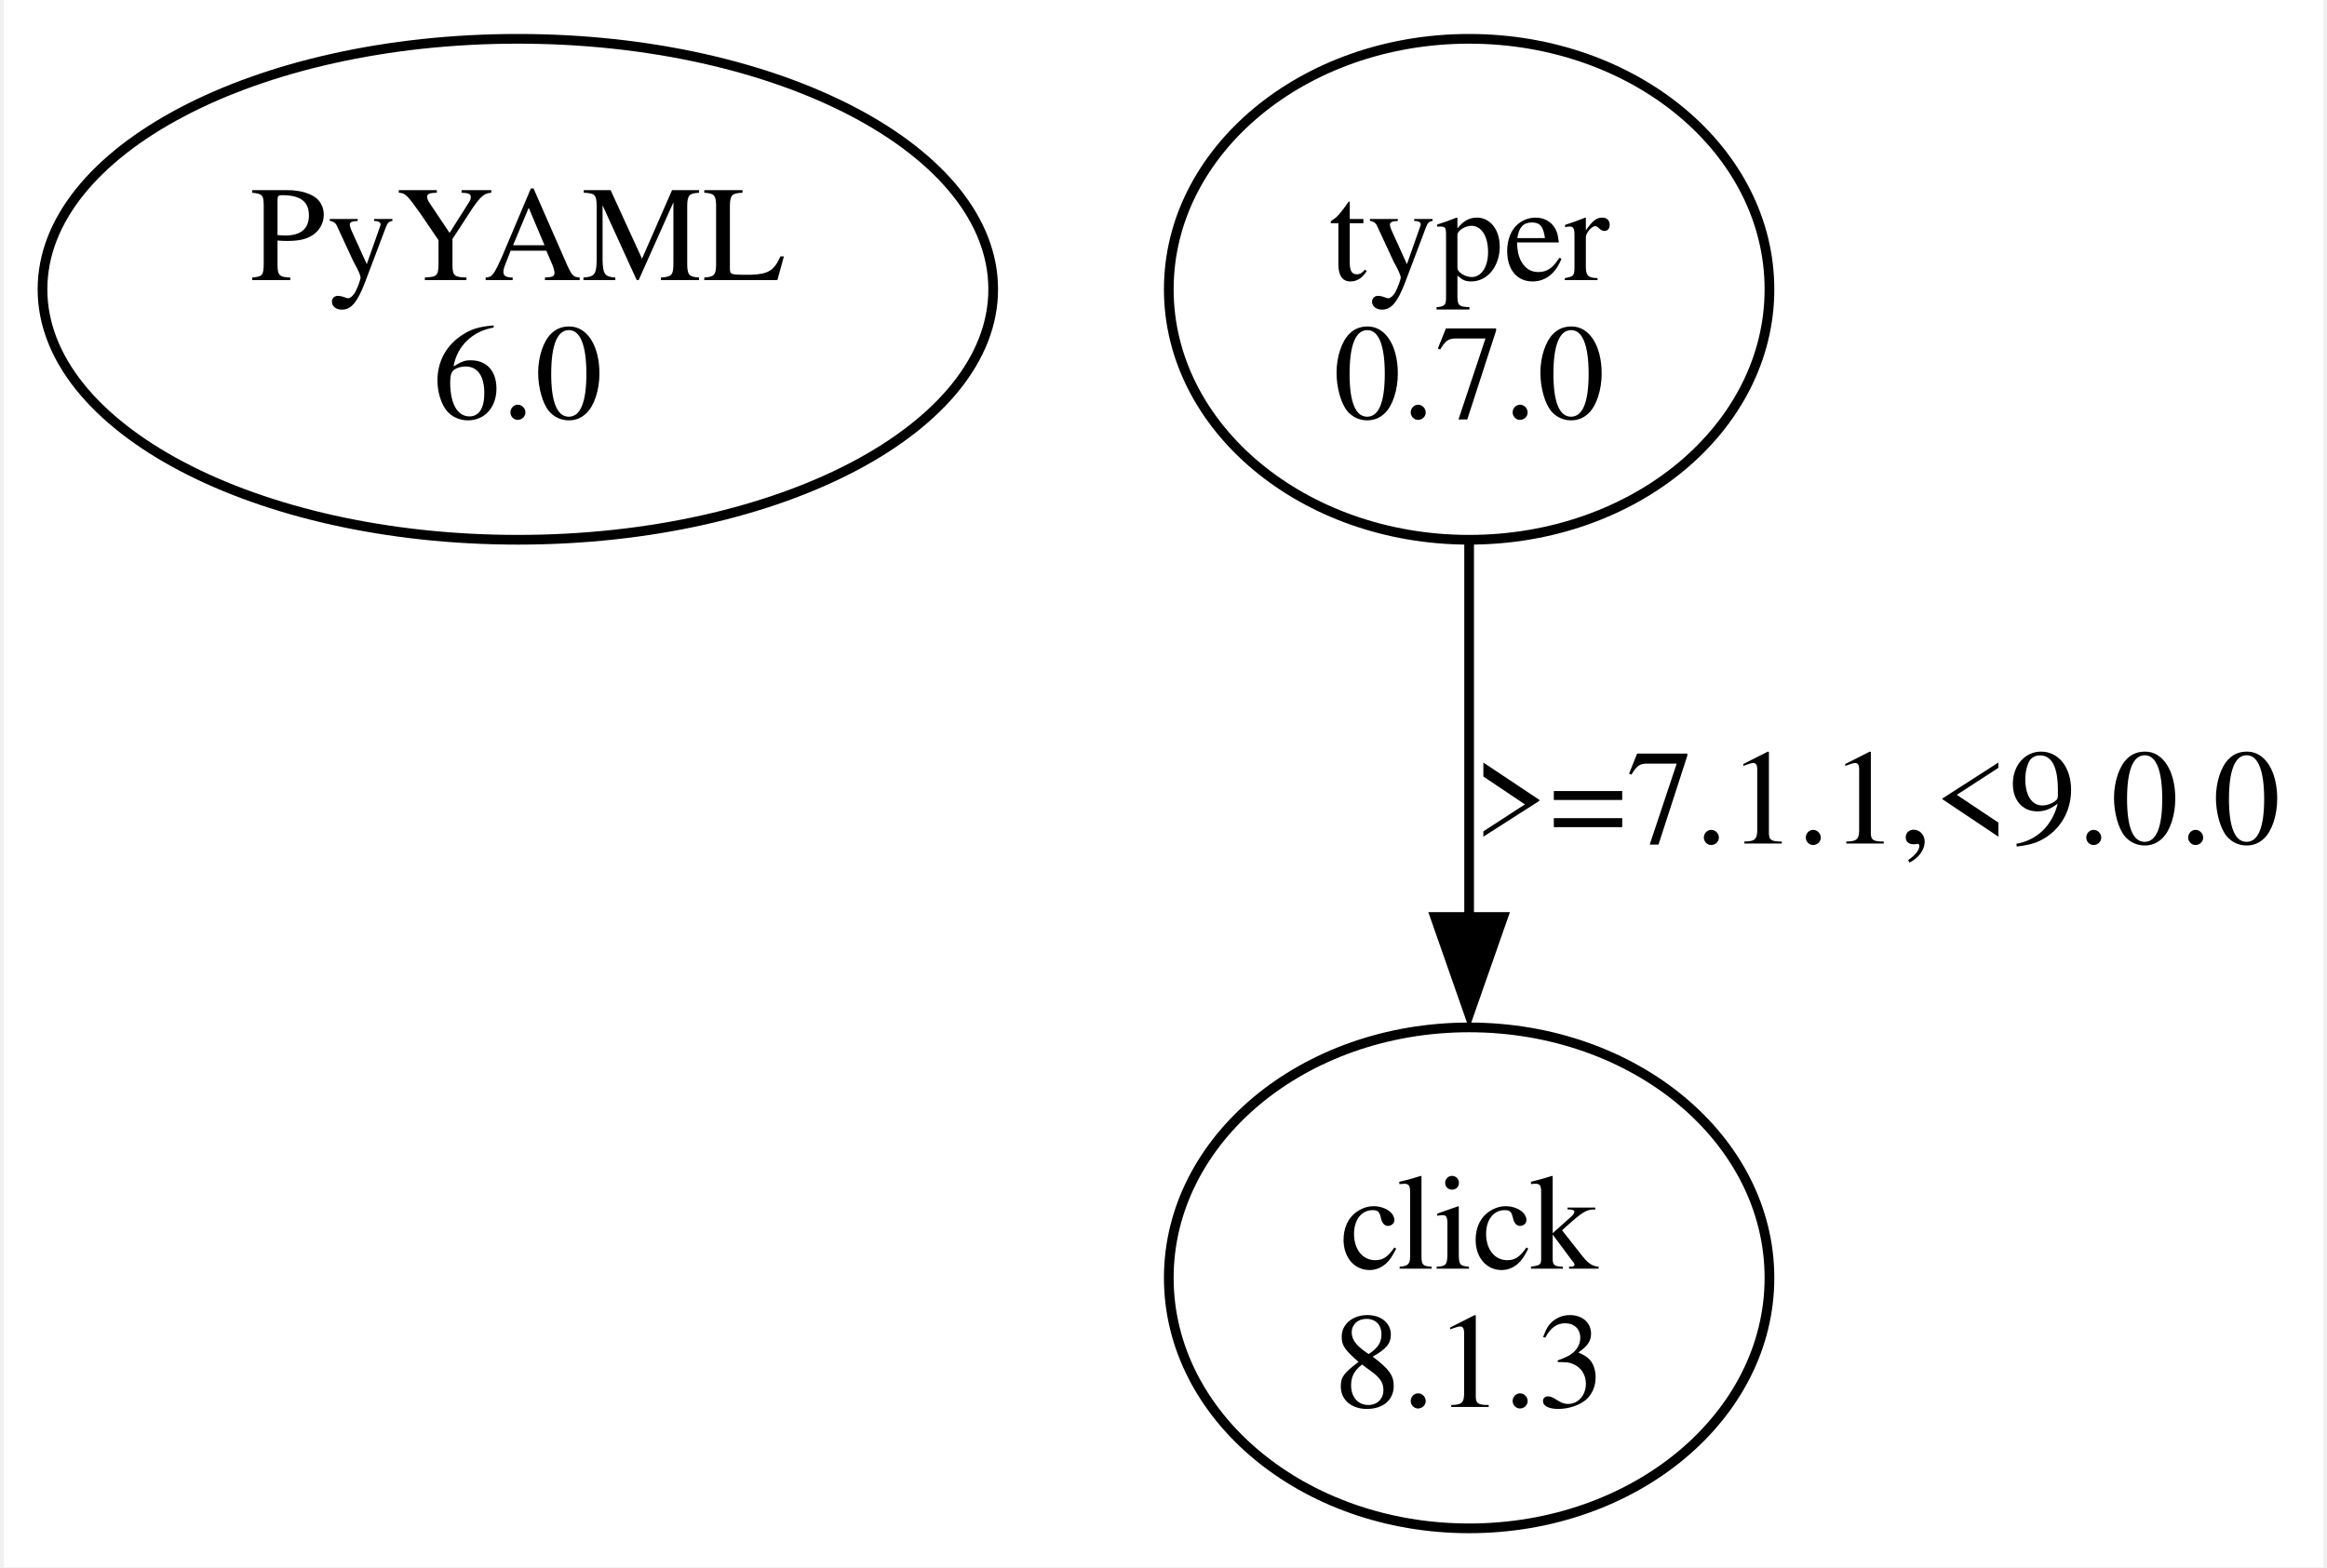
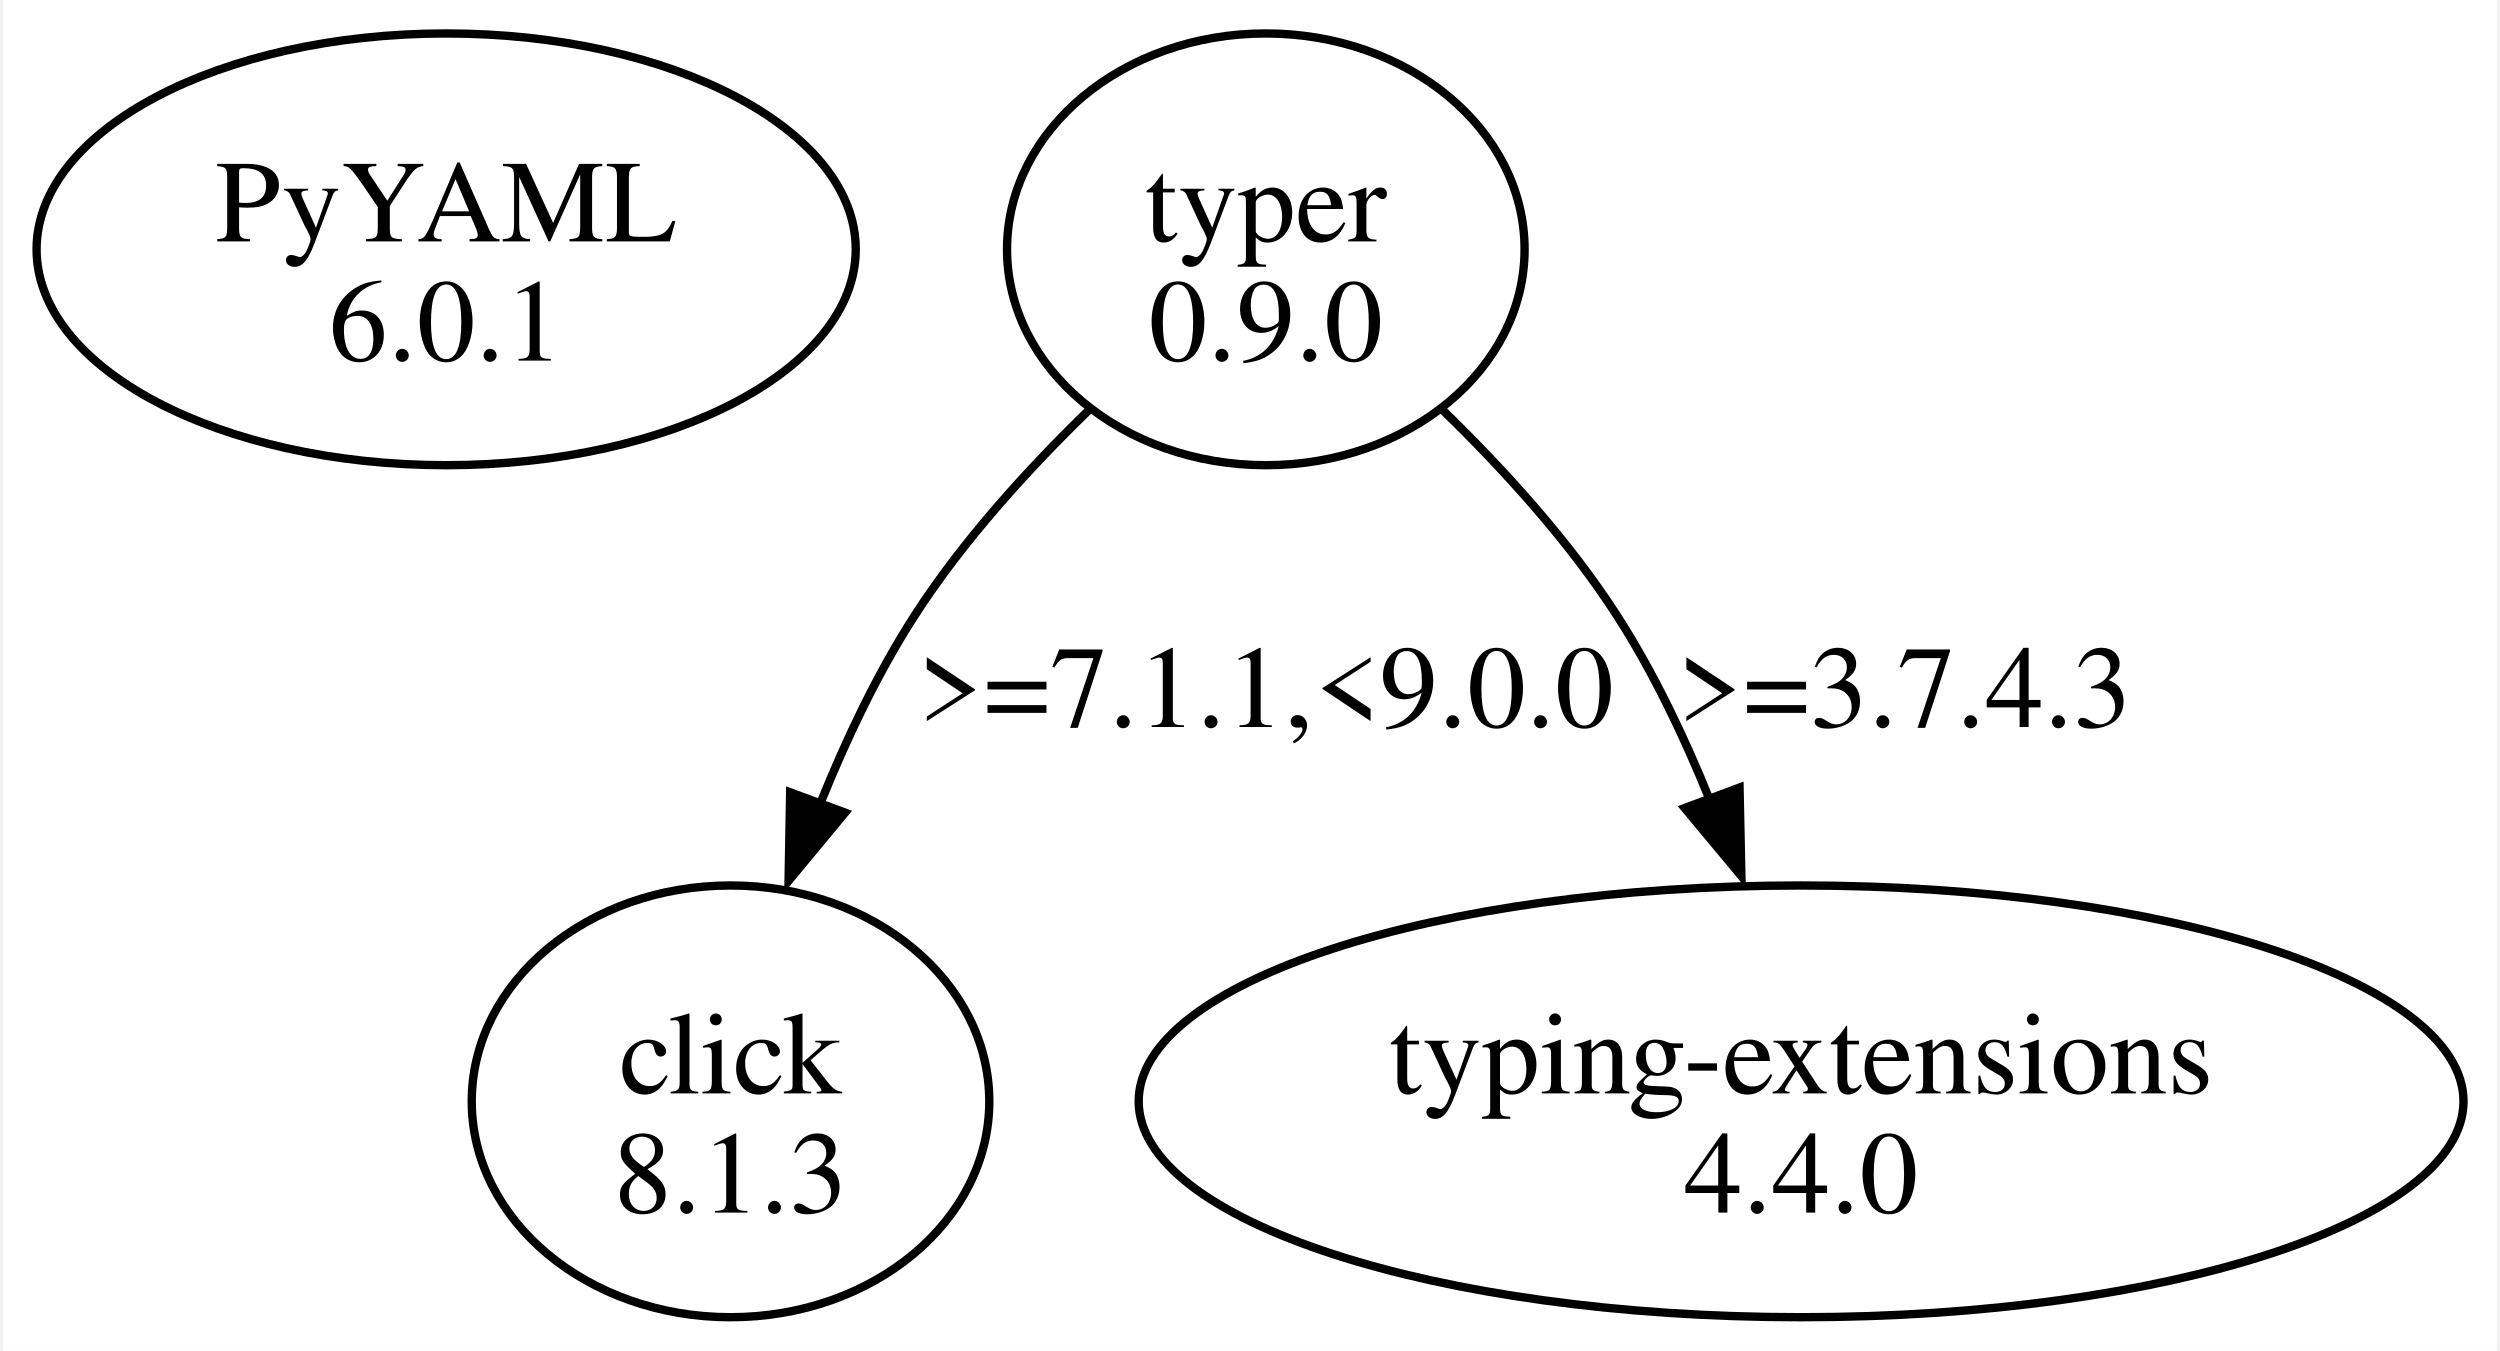
- <svg xmlns="http://www.w3.org/2000/svg" width="239pt" height="161pt" viewBox="0.00 0.00 238.97 161.49">
+ <svg xmlns="http://www.w3.org/2000/svg" width="298pt" height="161pt" viewBox="0.00 0.00 298.16 161.49">
  <g id="graph0" class="graph" transform="scale(1 1) rotate(0) translate(4 157.49)">
-     <polygon fill="white" stroke="none" points="-4,4 -4,-157.49 234.97,-157.49 234.97,4 -4,4" />
+     <polygon fill="white" stroke="none" points="-4,4 -4,-157.49 294.16,-157.49 294.16,4 -4,4" />
    <g id="node1" class="node">
      <ellipse fill="none" stroke="black" cx="48.97" cy="-127.68" rx="48.97" ry="25.81" />
      <text text-anchor="middle" x="48.97" y="-128.63" font-family="Times,serif" font-size="14.00">PyYAML</text>
-       <text text-anchor="middle" x="48.97" y="-114.38" font-family="Times,serif" font-size="14.00">6.0</text>
+       <text text-anchor="middle" x="48.97" y="-114.38" font-family="Times,serif" font-size="14.00">6.0.1</text>
    </g>
    <g id="node2" class="node">
      <ellipse fill="none" stroke="black" cx="146.97" cy="-127.68" rx="30.94" ry="25.81" />
      <text text-anchor="middle" x="146.97" y="-128.63" font-family="Times,serif" font-size="14.00">typer</text>
-       <text text-anchor="middle" x="146.97" y="-114.38" font-family="Times,serif" font-size="14.00">0.7.0</text>
+       <text text-anchor="middle" x="146.97" y="-114.38" font-family="Times,serif" font-size="14.00">0.9.0</text>
    </g>
    <g id="node3" class="node">
-       <ellipse fill="none" stroke="black" cx="146.97" cy="-25.81" rx="30.94" ry="25.81" />
-       <text text-anchor="middle" x="146.97" y="-26.76" font-family="Times,serif" font-size="14.00">click</text>
-       <text text-anchor="middle" x="146.97" y="-12.51" font-family="Times,serif" font-size="14.00">8.1.3</text>
+       <ellipse fill="none" stroke="black" cx="82.97" cy="-25.81" rx="30.94" ry="25.81" />
+       <text text-anchor="middle" x="82.97" y="-26.76" font-family="Times,serif" font-size="14.00">click</text>
+       <text text-anchor="middle" x="82.97" y="-12.51" font-family="Times,serif" font-size="14.00">8.1.3</text>
    </g>
    <g id="edge1" class="edge">
-       <path fill="none" stroke="black" d="M146.97,-101.48C146.97,-89.77 146.97,-75.63 146.97,-62.82" />
-       <polygon fill="black" stroke="black" points="150.47,-63 146.97,-53 143.47,-63 150.47,-63" />
-       <text text-anchor="middle" x="188.97" y="-70.57" font-family="Times,serif" font-size="14.00">&gt;=7.1.1,&lt;9.0.0</text>
+       <path fill="none" stroke="black" d="M125.9,-108.54C118.55,-101.41 110.72,-92.8 104.97,-83.87 100.54,-76.99 96.79,-69.09 93.7,-61.41" />
+       <polygon fill="black" stroke="black" points="96.67,-60.33 89.91,-52.17 90.1,-62.76 96.67,-60.33" />
+       <text text-anchor="middle" x="146.97" y="-70.57" font-family="Times,serif" font-size="14.00">&gt;=7.1.1,&lt;9.0.0</text>
+     </g>
+     <g id="node4" class="node">
+       <ellipse fill="none" stroke="black" cx="210.97" cy="-25.81" rx="79.2" ry="25.81" />
+       <text text-anchor="middle" x="210.97" y="-26.76" font-family="Times,serif" font-size="14.00">typing-extensions</text>
+       <text text-anchor="middle" x="210.97" y="-12.51" font-family="Times,serif" font-size="14.00">4.4.0</text>
+     </g>
+     <g id="edge2" class="edge">
+       <path fill="none" stroke="black" d="M168.04,-108.54C175.38,-101.41 183.22,-92.8 188.97,-83.87 193.31,-77.12 197.01,-69.38 200.06,-61.82" />
+       <polygon fill="black" stroke="black" points="203.61,-63.33 203.83,-52.74 197.05,-60.88 203.61,-63.33" />
+       <text text-anchor="middle" x="223.34" y="-70.57" font-family="Times,serif" font-size="14.00">&gt;=3.7.4.3</text>
    </g>
  </g>
</svg>
